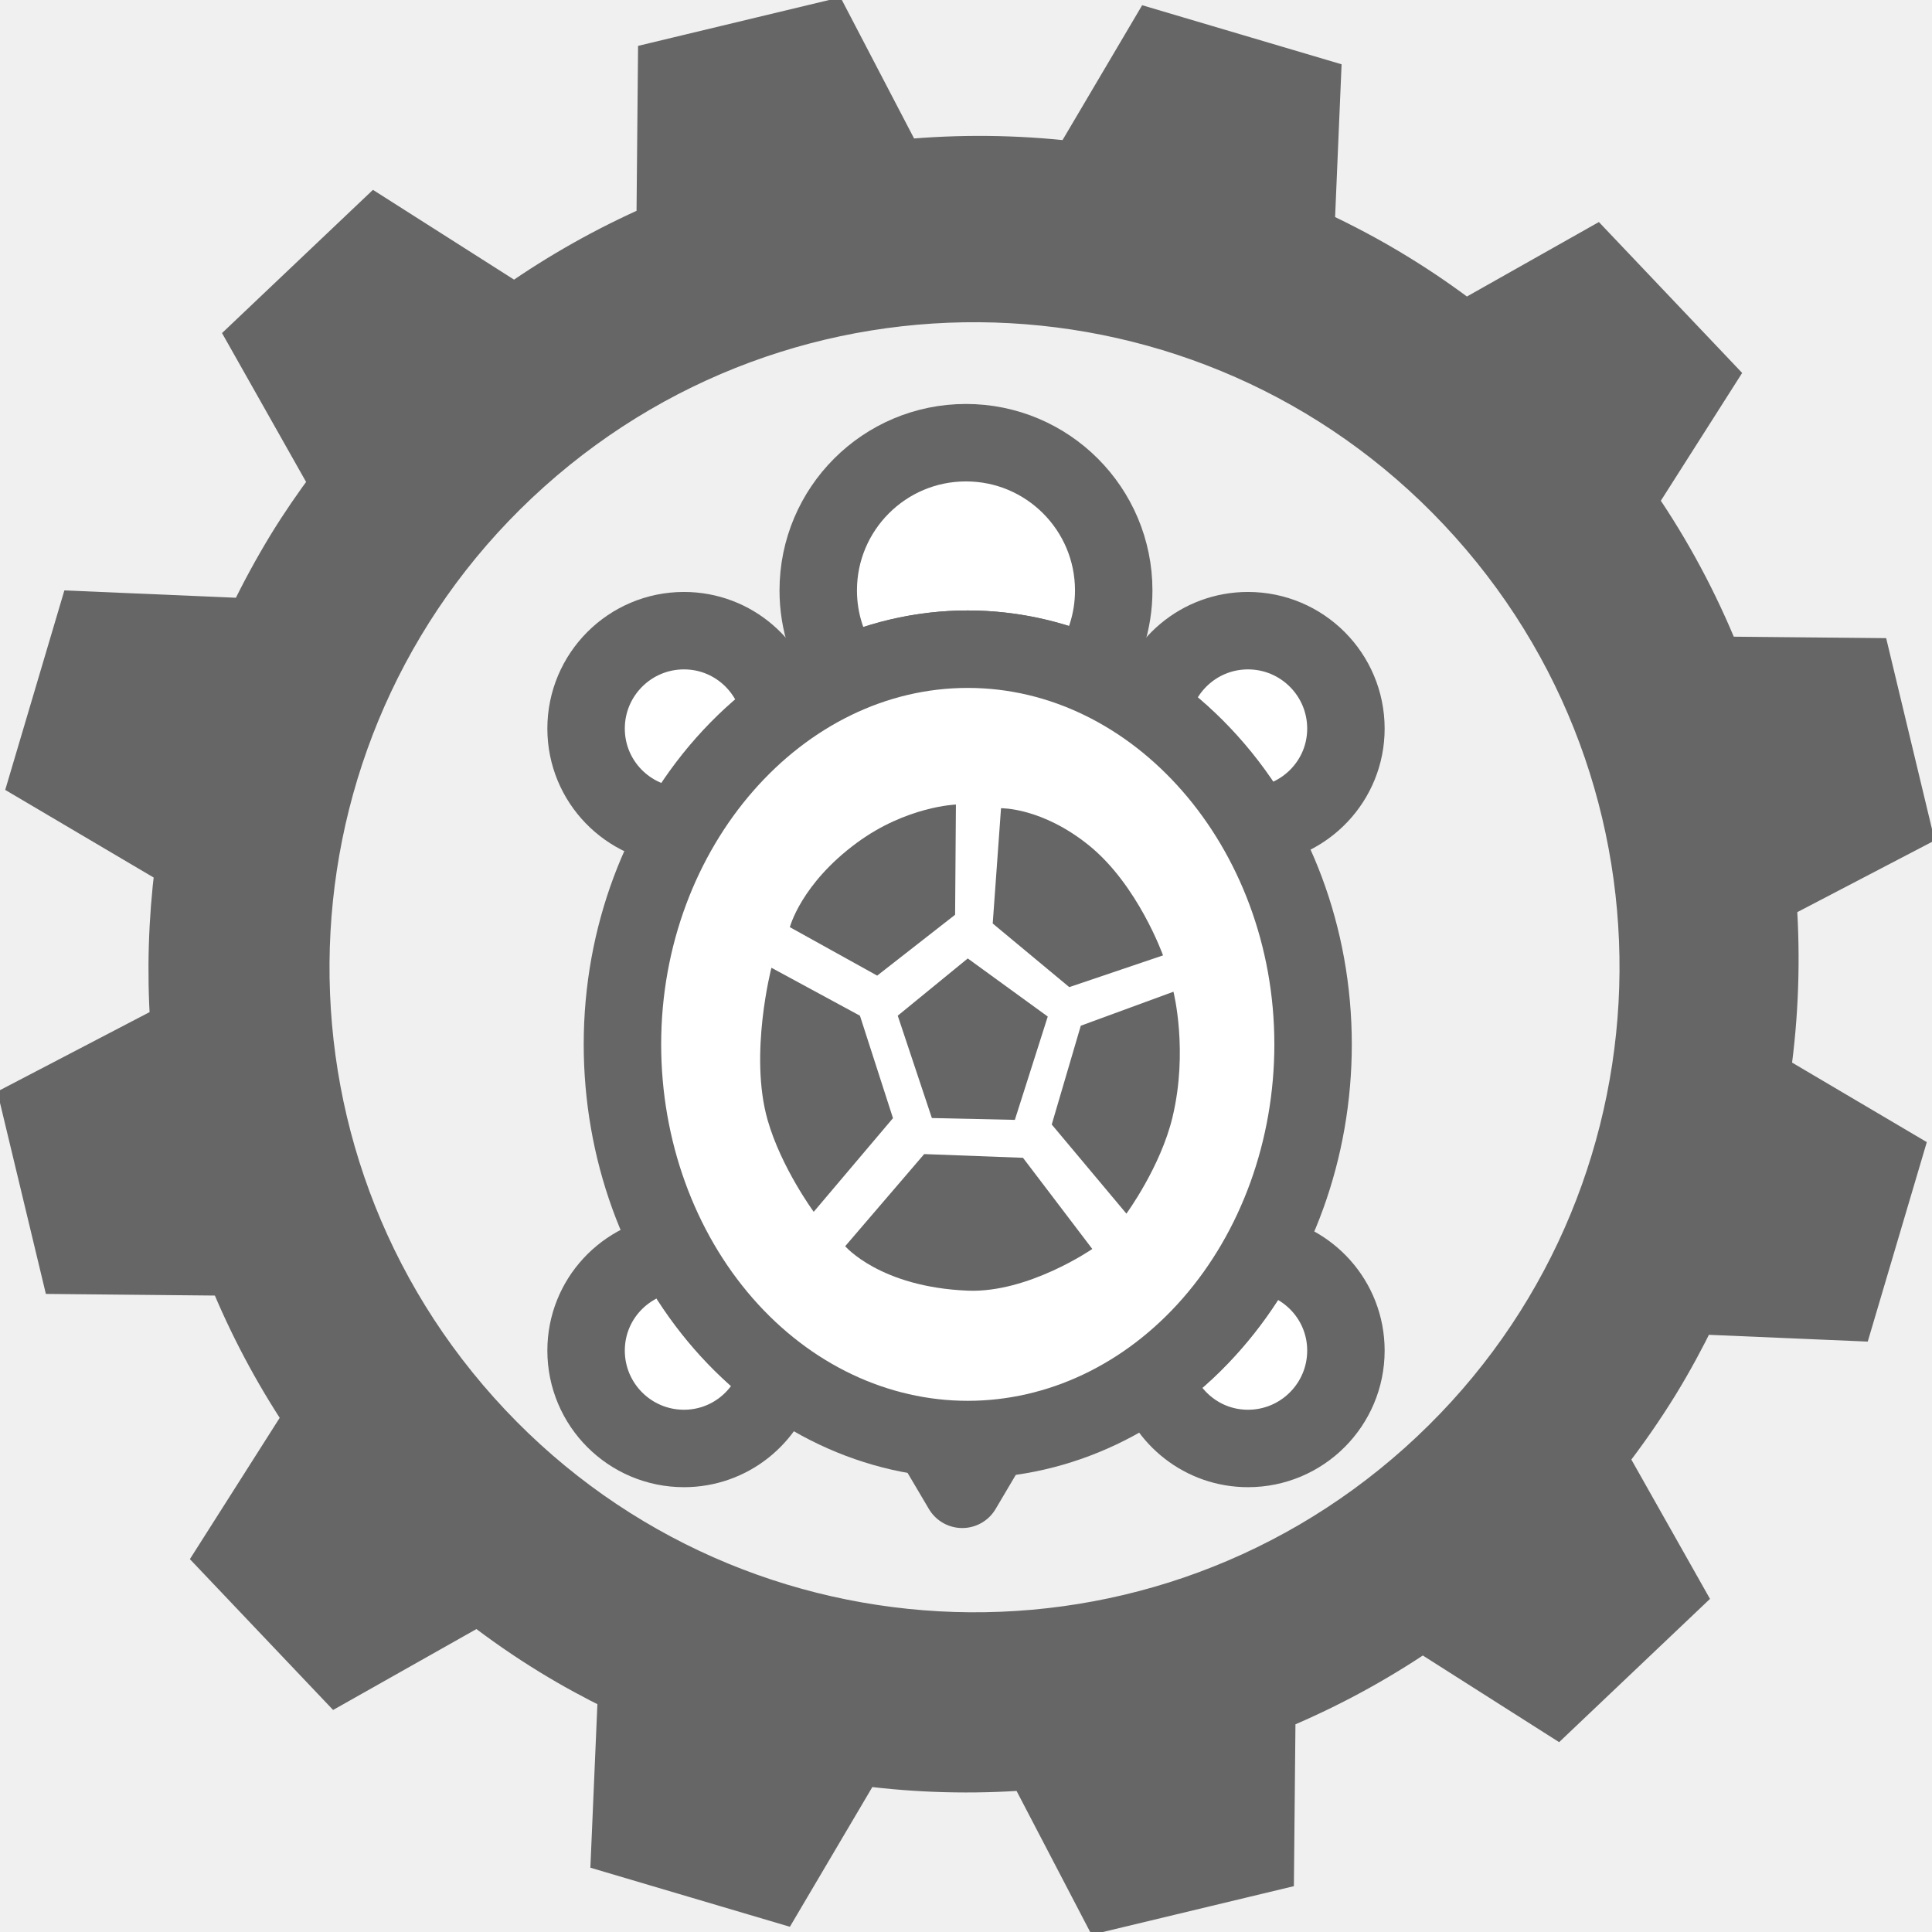
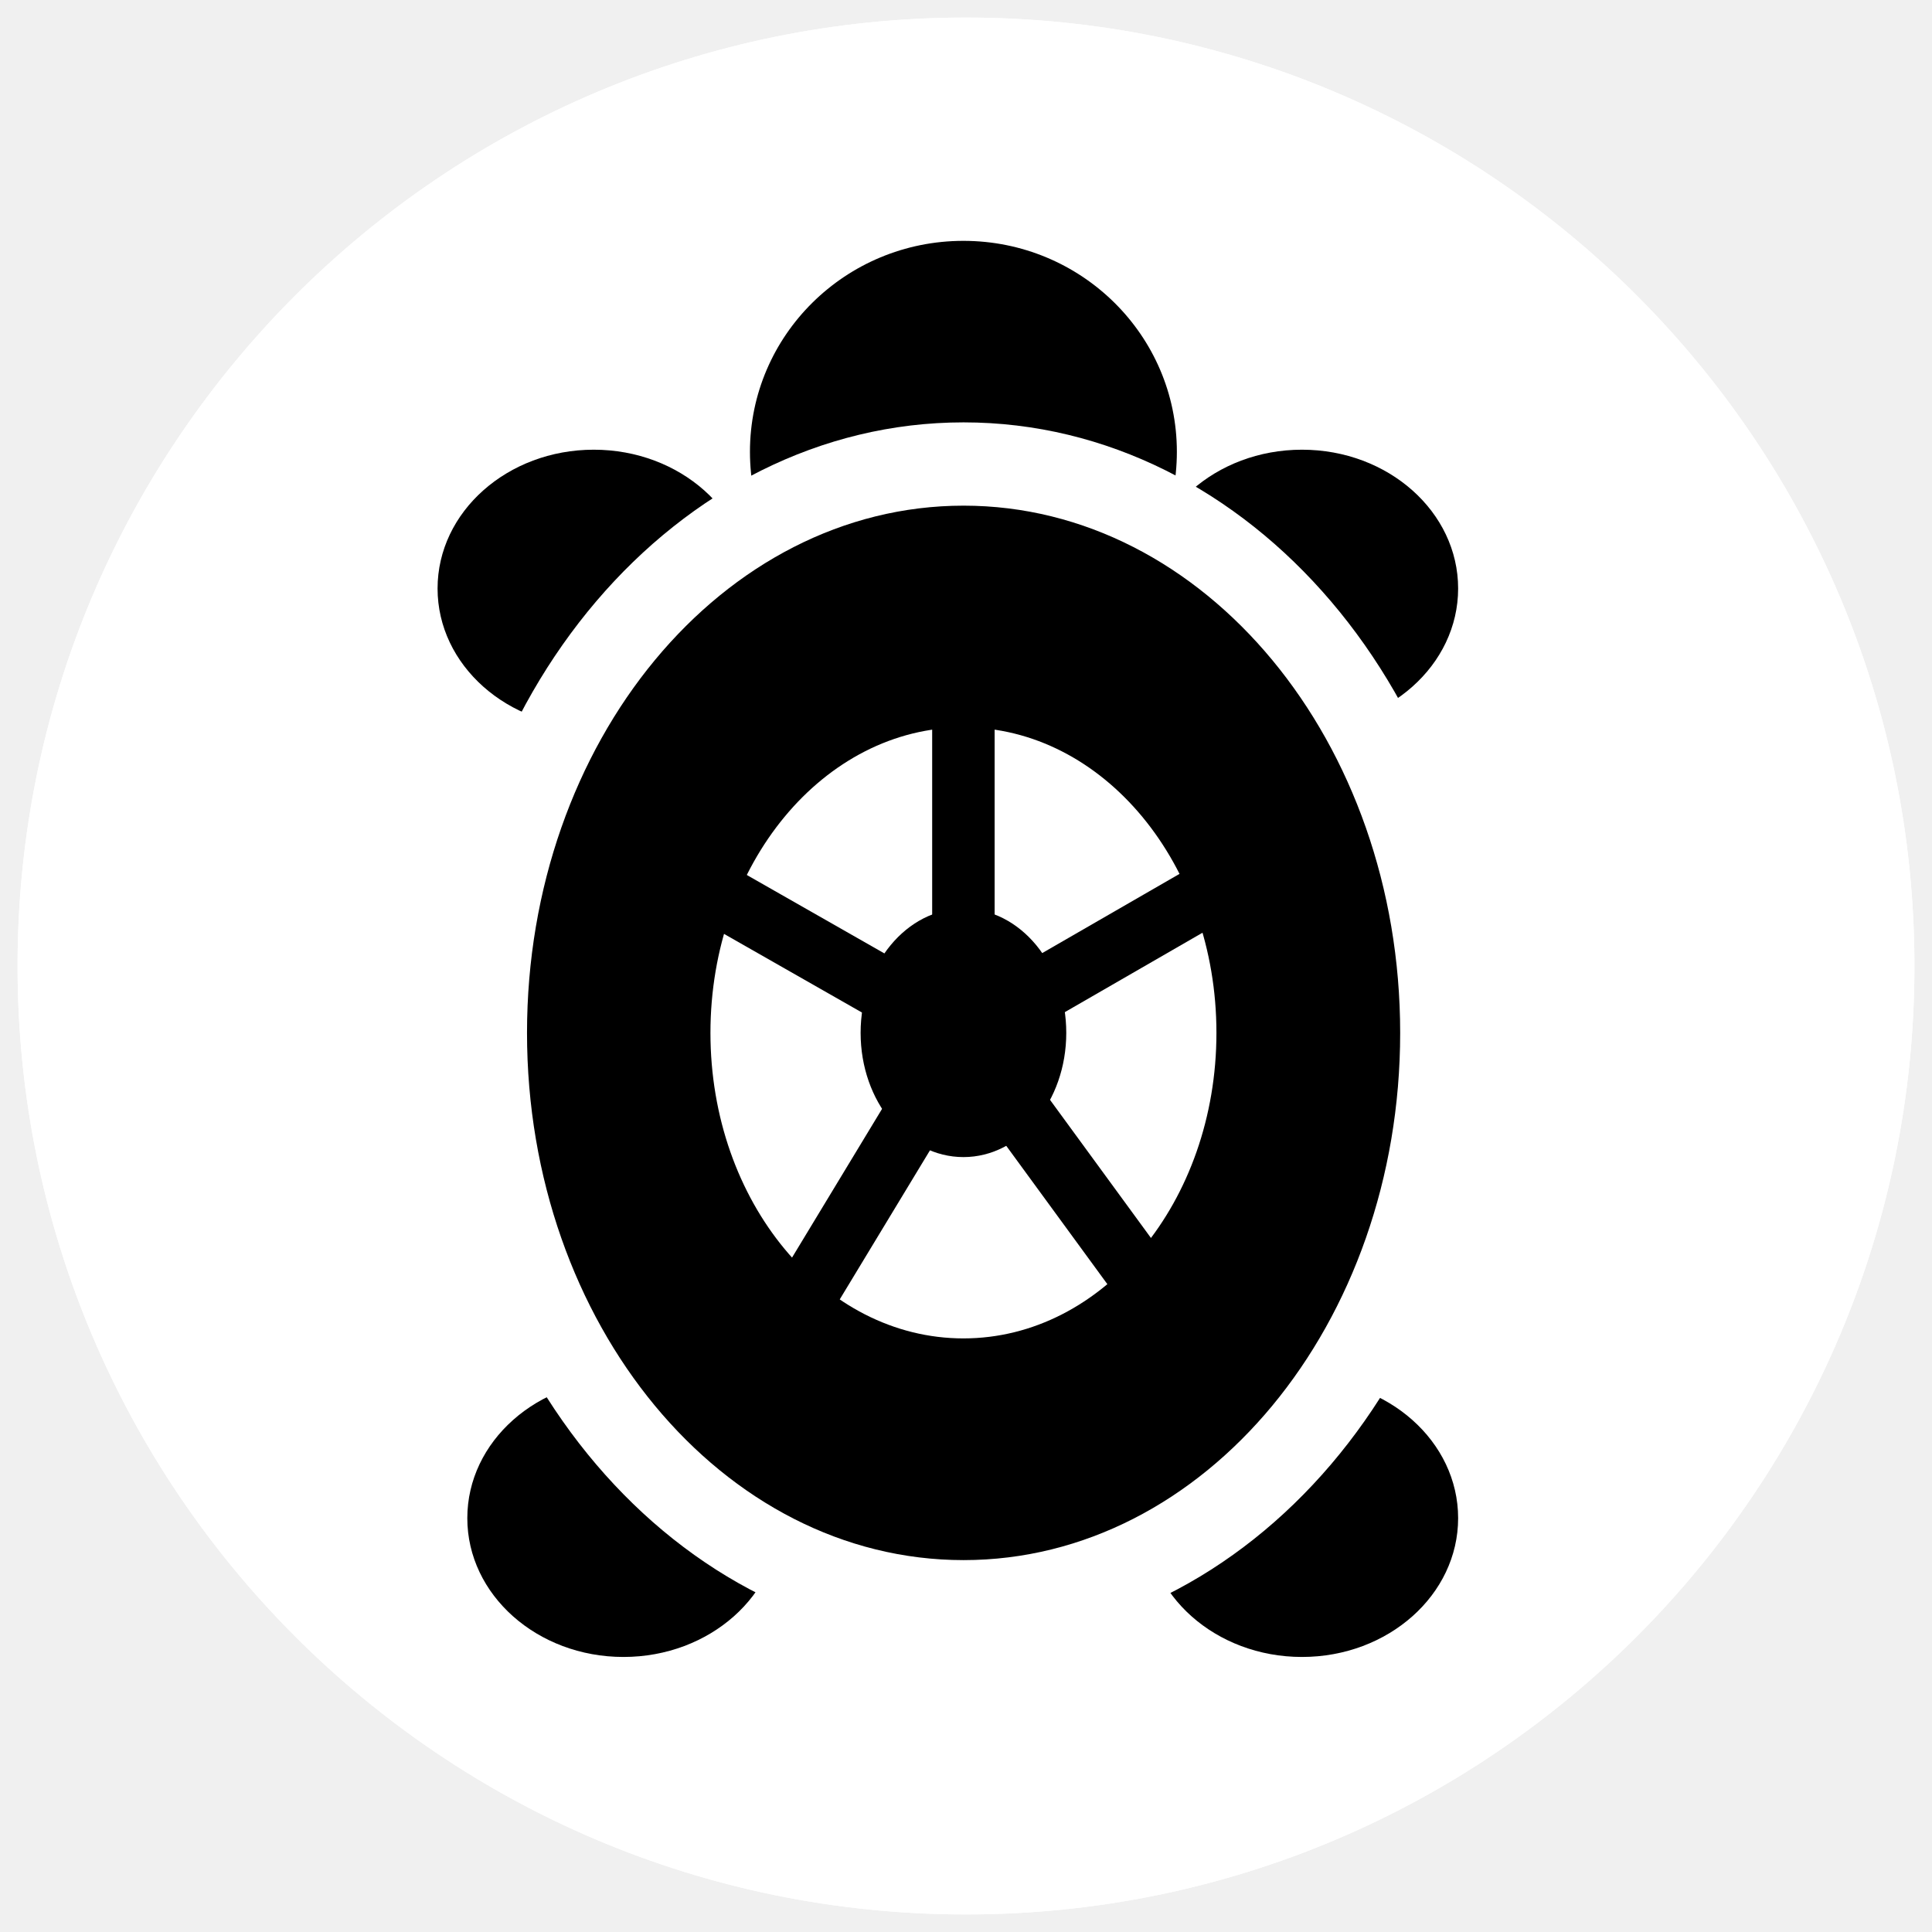
- <svg xmlns="http://www.w3.org/2000/svg" height="55" id="Layer_1" version="1.1" viewBox="0 0 55 55" width="55" xml:space="preserve">
+ <svg xmlns="http://www.w3.org/2000/svg" version="1.1" width="55" height="55" viewBox="0 0 55 55" id="Layer_1" xml:space="preserve">
  <defs id="defs11" />
-   <path d="m 46.683,14.263 2.281,-3.585 -3.541,-3.73 -3.701,2.089 C 41.111,8.571 40.471,8.133 39.802,7.724 39.048,7.262 38.276,6.854 37.494,6.489 L 37.676,2.199 32.747,0.739 30.515,4.519 C 28.92,4.337 27.317,4.32 25.733,4.469 L 23.663,0.5 18.661,1.701 18.618,6.327 C 17.233,6.936 15.9,7.682 14.645,8.56 L 10.678,6.036 6.948,9.576 9.308,13.755 c -0.407,0.547 -0.797,1.112 -1.16,1.703 -0.414,0.678 -0.789,1.37 -1.127,2.072 l -4.82,-0.206 -1.462,4.931 4.169,2.461 c -0.183,1.465 -0.228,2.935 -0.132,4.391 l -4.276,2.23 1.201,5.002 4.75,0.046 c 0.567,1.384 1.272,2.716 2.106,3.974 l -2.52,3.965 3.54,3.728 4.027,-2.273 c 0.642,0.495 1.314,0.963 2.022,1.396 0.619,0.38 1.253,0.724 1.894,1.037 l -0.197,4.589 4.931,1.46 2.315,-3.923 c 1.556,0.202 3.116,0.241 4.663,0.126 l 2.106,4.036 5,-1.2 0.044,-4.545 c 1.435,-0.596 2.816,-1.34 4.116,-2.223 l 3.826,2.432 3.729,-3.541 -2.209,-3.913 c 0.509,-0.657 0.989,-1.346 1.437,-2.072 0.39,-0.638 0.744,-1.293 1.066,-1.952 l 4.455,0.19 1.46,-4.93 -3.784,-2.234 c 0.227,-1.613 0.279,-3.236 0.168,-4.838 L 54.5,23.663 53.3,18.663 49.021,18.622 C 48.405,17.097 47.624,15.634 46.683,14.263 z M 13.688,40.118 C 6.741,32.358 7.401,20.431 15.16,13.482 c 7.761,-6.948 19.689,-6.29 26.637,1.472 6.948,7.762 6.286,19.687 -1.473,26.635 -7.762,6.949 -19.688,6.29 -26.636,-1.471 z" style="fill:#666666;stroke:#666666" id="path5" />
-   <g id="g4153" style="fill:#ffffff;stroke:#666666;stroke-width:3.5;stroke-linecap:round;stroke-linejoin:round" transform="matrix(0.6299585,0,0,0.6299585,10.22811,10.56703)">
-     <g id="g4113">
-       <path d="m 27.497,48.279 c -0.553,0 -1.099,-0.035 -1.637,-0.1 l 1.388,2.349 1.368,-2.313 c -0.371,0.03 -0.741,0.064 -1.119,0.064 z" id="path4115" style="fill:#ffffff;stroke:#666666;stroke-width:3.5" />
-       <g id="g4117">
-         <path d="m 40.16,11.726 c -2.164,0 -3.958,1.555 -4.343,3.607 1.859,1.345 3.457,3.115 4.675,5.208 2.285,-0.172 4.094,-2.061 4.094,-4.39 0,-2.444 -1.982,-4.425 -4.426,-4.425 z" id="path4119" style="fill:#ffffff;stroke:#666666;stroke-width:3.5" />
-         <path d="m 40.713,39.887 c -1.224,2.232 -2.86,4.131 -4.797,5.556 0.521,1.864 2.213,3.239 4.244,3.239 2.443,0 4.426,-1.98 4.426,-4.424 0,-2.255 -1.693,-4.096 -3.873,-4.371 z" id="path4121" style="fill:#ffffff;stroke:#666666;stroke-width:3.5" />
-         <path d="m 14.273,39.871 c -2.253,0.206 -4.024,2.079 -4.024,4.387 0,2.443 1.98,4.424 4.424,4.424 2.064,0 3.784,-1.42 4.272,-3.332 -1.883,-1.416 -3.475,-3.289 -4.672,-5.479 z" id="path4123" style="fill:#ffffff;stroke:#666666;stroke-width:3.5" />
-         <path d="m 19.026,15.437 c -0.343,-2.103 -2.154,-3.711 -4.353,-3.711 -2.444,0 -4.424,1.981 -4.424,4.424 0,2.382 1.886,4.31 4.245,4.406 1.186,-2.043 2.732,-3.784 4.532,-5.119 z" id="path4125" style="fill:#ffffff;stroke:#666666;stroke-width:3.5" />
-       </g>
-       <path d="m 27.497,12.563 c 1.908,0 3.728,0.411 5.418,1.128 0.741,-1.076 1.178,-2.377 1.178,-3.783 0,-3.687 -2.989,-6.677 -6.677,-6.677 -3.687,0 -6.676,2.99 -6.676,6.677 0,1.428 0.452,2.749 1.216,3.834 1.724,-0.749 3.587,-1.179 5.541,-1.179 z" id="path4127" style="fill:#ffffff;stroke:#666666;stroke-width:3.5" />
-       <g id="g4129">
-         <path d="m 43.102,30.421 c 0,4.734 -1.645,9.28 -4.571,12.627 -2.925,3.348 -6.897,5.231 -11.034,5.231 -4.137,0 -8.109,-1.883 -11.034,-5.231 -2.925,-3.348 -4.571,-7.893 -4.571,-12.627 0,-9.797 7.044,-17.858 15.605,-17.858 8.561,0 15.605,8.061 15.605,17.858 z" id="path4131" style="fill:#ffffff;stroke:#666666;stroke-width:3.5" />
-       </g>
-       <g id="g4133">
-         <path d="m 25.875,33.75 -1.542,-4.625 3.164,-2.587 3.615,2.626 -1.487,4.669 z" id="path4135" style="fill:#666666;stroke:none" />
-         <path d="m 27.501,41.551 c -3.968,-0.16 -5.543,-2.009 -5.543,-2.009 l 3.57,-4.163 4.465,0.168 3.132,4.12 c 0,0 -2.89,1.994 -5.624,1.884 z" id="path4137" style="fill:#666666;stroke:none" />
-         <path d="m 18.453,33.843 c -0.849,-2.968 0.172,-6.884 0.172,-6.884 l 4,2.167 1.493,4.629 -3.582,4.233 c 0,-10e-4 -1.465,-1.99 -2.083,-4.145 z" id="path4139" style="fill:#666666;stroke:none" />
-         <path d="m 19.458,25.125 c 0,0 0.5,-1.958 3.039,-3.822 2.237,-1.643 4.465,-1.72 4.465,-1.72 l -0.037,4.981 -3.521,2.75 -3.946,-2.189 z" id="path4141" style="fill:#666666;stroke:none" />
-         <path d="M 32.084,27.834 28.625,24.959 29,19.75 c 0,0 1.834,-0.042 3.959,1.667 2.228,1.791 3.362,4.983 3.362,4.983 l -4.237,1.434 z" id="path4143" style="fill:#666666;stroke:none" />
-         <path d="m 31.292,34.042 1.313,-4.464 4.187,-1.536 c 0,0 0.677,2.663 -0.042,5.667 -0.54,2.256 -2.084,4.361 -2.084,4.361 l -3.374,-4.028 z" id="path4145" style="fill:#666666;stroke:none" />
-       </g>
-     </g>
-   </g>
+   <circle cx="712.5" cy="37.5" r="29.627" transform="matrix(0.9113309,0,0,0.9113309,-621.8232,-6.674907)" id="circle71" style="fill:#ffffff" />
+   <circle cx="712.5" cy="37.5" r="29.627" transform="matrix(0.9113309,0,0,0.9113309,-621.8232,-6.674907)" id="circle73" style="fill:#ffffff" />
+   <ellipse cx="712.419" cy="21.437" rx="6.668" ry="6.589" transform="matrix(0.9113309,0,0,0.9113309,-621.8232,-6.674907)" id="ellipse181" style="fill:#000000;fill-opacity:1" />
+   <ellipse cx="722.995" cy="25.708" rx="4.878" ry="4.336" transform="matrix(0.9113309,0,0,0.9113309,-621.8232,-6.674907)" id="ellipse183" style="fill:#000000;fill-opacity:1" />
+   <ellipse cx="700.872" cy="25.708" rx="4.879" ry="4.336" transform="matrix(0.9113309,0,0,0.9113309,-621.8232,-6.674907)" id="ellipse185" style="fill:#000000;fill-opacity:1" />
+   <ellipse cx="722.995" cy="54.748" rx="4.878" ry="4.336" transform="matrix(0.9113309,0,0,0.9113309,-621.8232,-6.674907)" id="ellipse187" style="fill:#000000;fill-opacity:1" />
+   <ellipse cx="701.8" cy="54.748" rx="4.878" ry="4.336" transform="matrix(0.9113309,0,0,0.9113309,-621.8232,-6.674907)" id="ellipse189" style="fill:#000000;fill-opacity:1" />
+   <path d="m 27.431,45.597 c -7.506,0 -13.613,-7.265 -13.613,-16.194 0,-8.929 6.107,-16.194 13.613,-16.194 7.507,0 13.613,7.265 13.613,16.194 9.11e-4,8.93 -6.107,16.194 -13.613,16.194 z" id="path193" style="fill:#000000;fill-opacity:1" />
+   <path d="m 27.431,14.395 c 6.864,0 12.429,6.719 12.429,15.009 0,8.289 -5.564,15.009 -12.429,15.009 -6.863,0 -12.428,-6.719 -12.428,-15.009 0,-8.289 5.565,-15.009 12.428,-15.009 m 0,-2.371 c -8.16,0 -14.798,7.796 -14.798,17.38 0,9.584 6.638,17.38 14.798,17.38 8.161,0 14.8,-7.797 14.8,-17.38 0,-9.583 -6.639,-17.38 -14.8,-17.38 l 0,0 z" id="path195" style="fill:#ffffff" />
+   <ellipse cx="712.42" cy="39.589" rx="7.903" ry="9.544" transform="matrix(0.9113309,0,0,0.9113309,-621.8232,-6.674907)" id="ellipse197" style="fill:#ffffff" />
+   <ellipse cx="712.42" cy="39.589" rx="3.212" ry="3.88" transform="matrix(0.9113309,0,0,0.9113309,-621.8232,-6.674907)" id="ellipse199" style="fill:#000000;fill-opacity:1" />
+   <line id="line201" y2="26.725" x2="27.426" y1="19.432" x1="27.426" stroke-miterlimit="10" style="fill:none;stroke:#000000;stroke-width:1.778;stroke-miterlimit:10;stroke-opacity:1" />
+   <line id="line203" y2="29.45" x2="27.431" y1="38.102" x1="22.194" stroke-miterlimit="10" style="fill:none;stroke:#000000;stroke-width:1.778;stroke-miterlimit:10;stroke-opacity:1" />
+   <line id="line205" y2="29.45" x2="27.431" y1="38.102" x1="33.754" stroke-miterlimit="10" style="fill:none;stroke:#000000;stroke-width:1.778;stroke-miterlimit:10;stroke-opacity:1" />
+   <line id="line207" y2="29.45" x2="27.431" y1="24.691" x1="35.681" stroke-miterlimit="10" style="fill:none;stroke:#000000;stroke-width:1.778;stroke-miterlimit:10;stroke-opacity:1" />
+   <line id="line209" y2="29.45" x2="27.431" y1="24.691" x1="19.082" stroke-miterlimit="10" style="fill:none;stroke:#000000;stroke-width:1.778;stroke-miterlimit:10;stroke-opacity:1" />
</svg>
